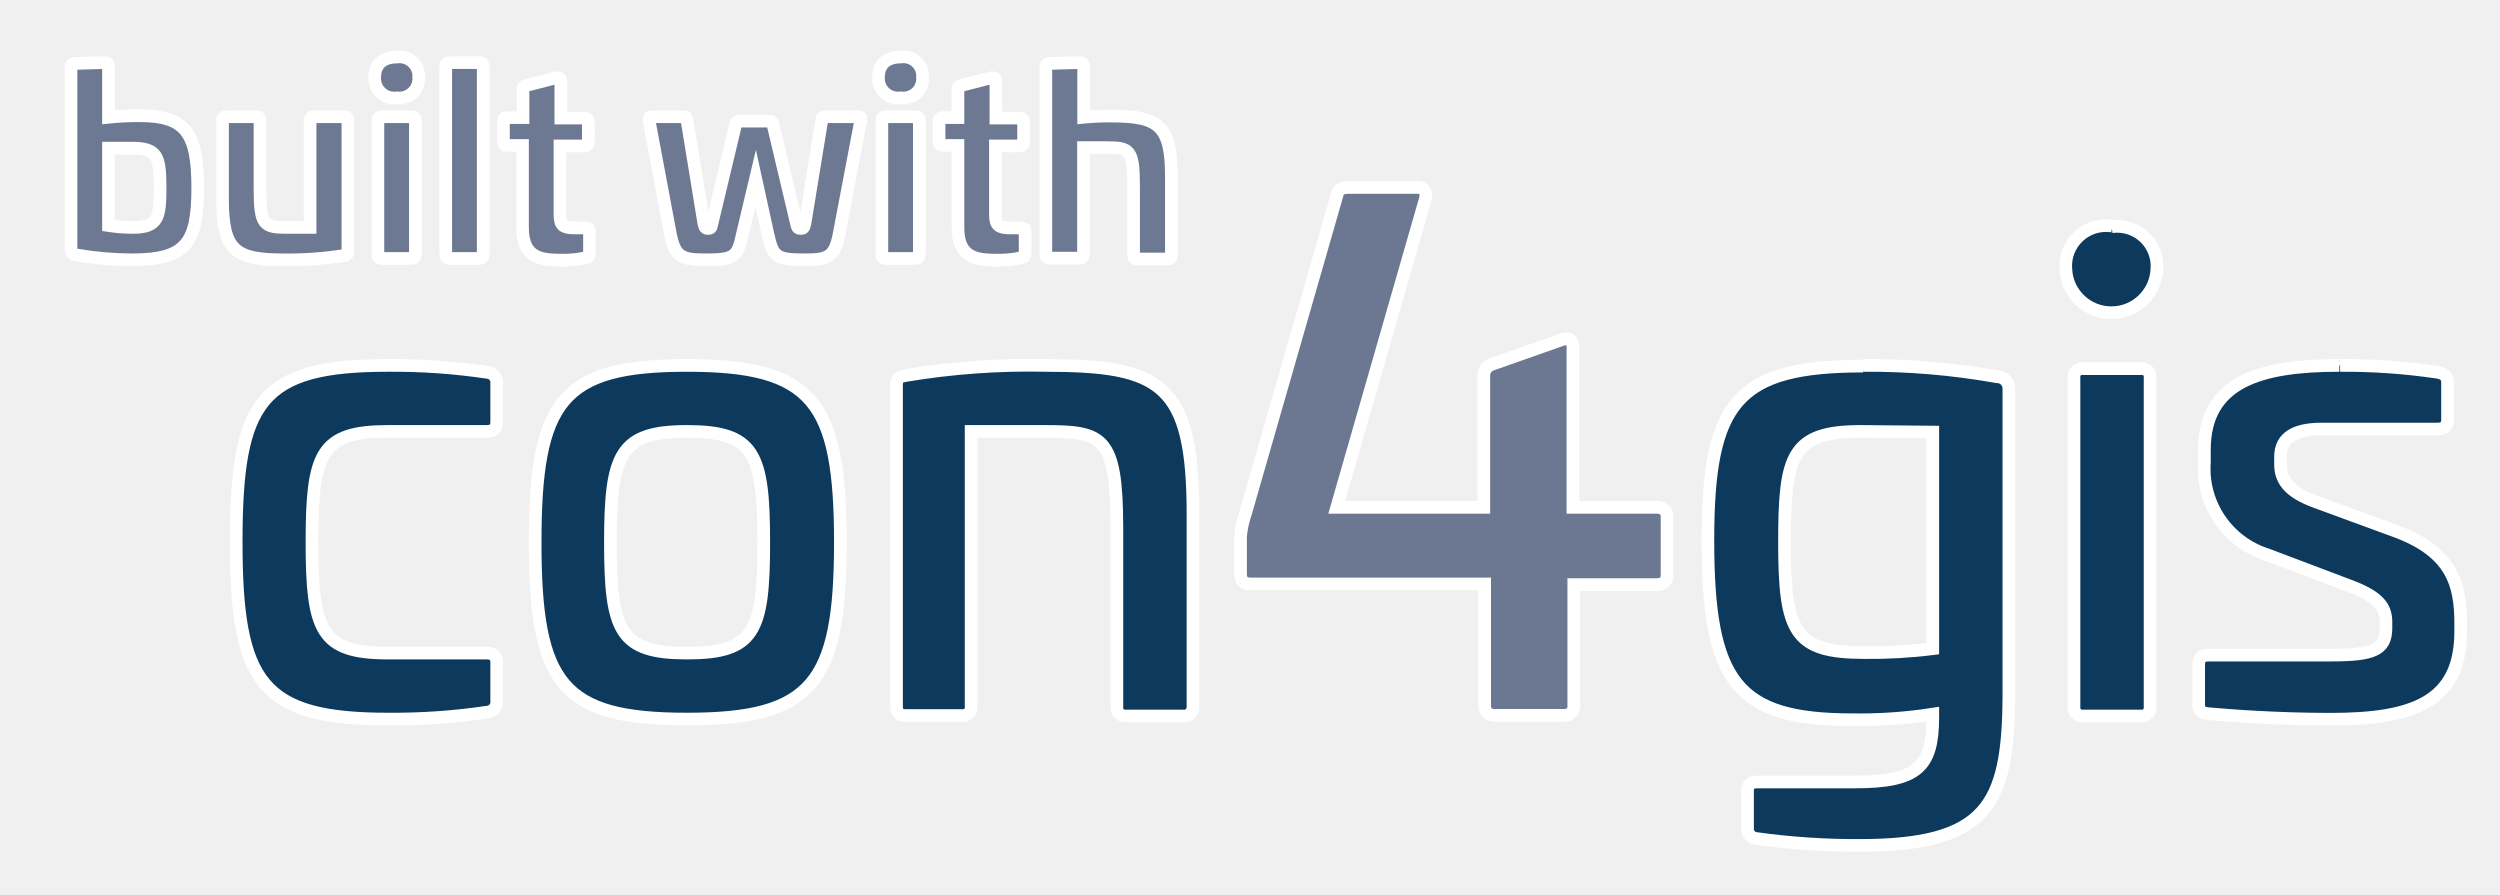
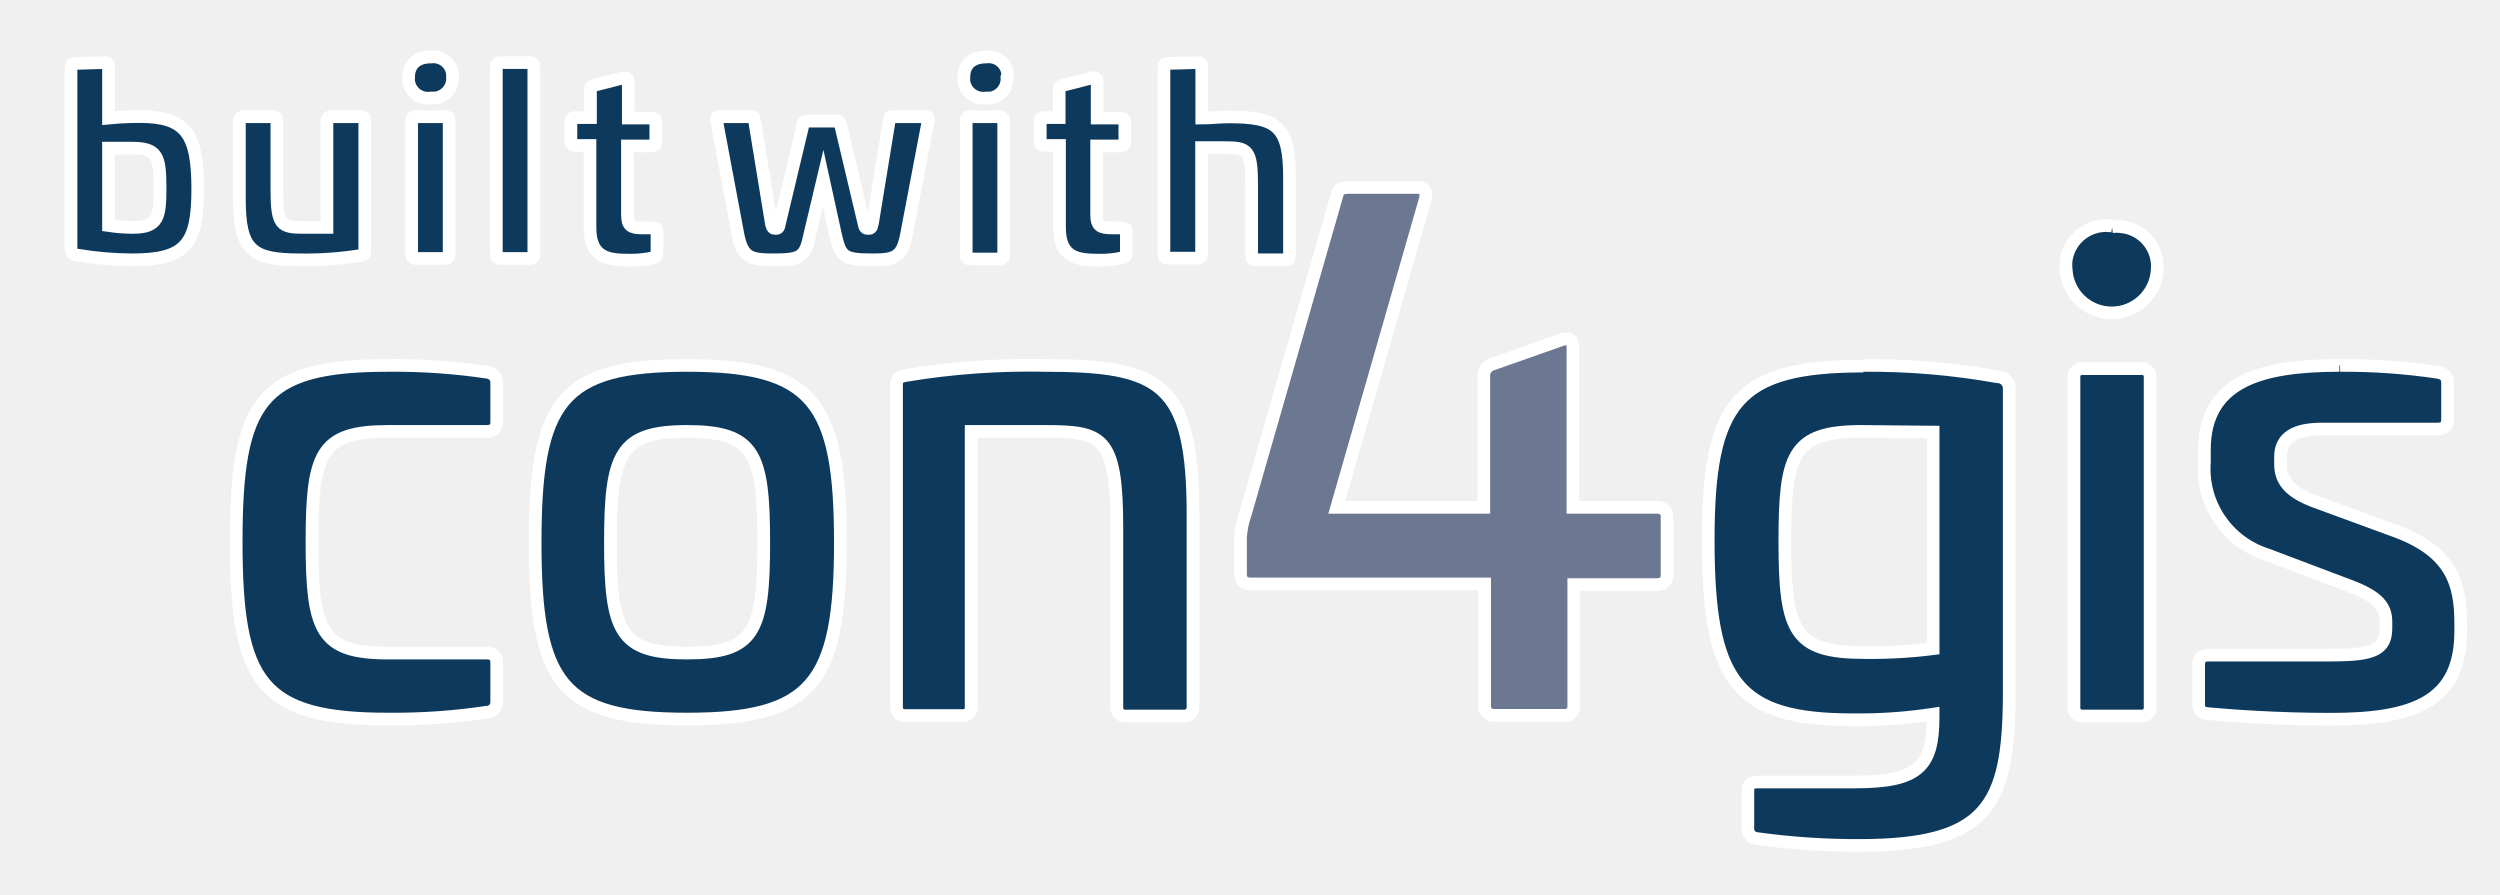
- <svg xmlns="http://www.w3.org/2000/svg" id="Ebene_1" data-name="Ebene 1" viewBox="0 0 148.18 53">
-   <path d="M138.66,21.66c-4.65,0-8,.93-8,5v.74a5.35,5.35,0,0,0,3.72,5.48l4.92,1.86c1.67.63,2.12,1.23,2.12,2.12v.37c0,1.31-.78,1.6-3.28,1.6h-7.22c-.45,0-.6.19-.6.6v2.31c0,.33.12.52.56.56,1.23.11,4,.33,7.26.33,4.88,0,7.71-1,7.71-5.21v-.48c0-2.31-.52-4.21-3.8-5.44l-4.88-1.79c-1.56-.59-2-1.3-2-2.19v-.45c0-1.16.89-1.64,2.45-1.64h6.85c.41,0,.6-.19.6-.56V22.67c0-.34-.19-.53-.56-.6a37.57,37.57,0,0,0-5.81-.41m-15.21.19a.49.49,0,0,0-.56.56V41.88a.5.5,0,0,0,.56.56h3.39a.5.5,0,0,0,.56-.56V22.41a.49.49,0,0,0-.56-.56Zm1.71-8.45A2.39,2.39,0,0,0,122.45,16a2.7,2.7,0,0,0,5.39,0,2.36,2.36,0,0,0-2.68-2.56m-10.6,12.17V38.45a29.71,29.71,0,0,1-4.06.23c-4.17,0-4.73-1.23-4.73-6.56,0-5.1.41-6.55,4.51-6.55Zm-4.13-3.91c-7.49,0-9.2,2.12-9.2,10.31,0,8.42,1.68,10.65,8.56,10.65a28.29,28.29,0,0,0,4.77-.33v.18c0,2.94-.89,3.84-4.62,3.84h-5.8c-.38,0-.56.15-.56.56v2.19a.57.57,0,0,0,.52.6,43.11,43.11,0,0,0,6.1.41c7.56,0,8.83-2.35,8.87-8.83V23.08a.7.7,0,0,0-.71-.75,43.28,43.28,0,0,0-7.93-.67" style="fill:#0d3a5c;stroke:#fff;stroke-miterlimit:10;stroke-width:0.75px" />
-   <path d="M80,11.11c-.45,0-.66.08-.74.41L73.82,30.44a5.39,5.39,0,0,0-.29,1.39V34c0,.45.21.61.62.61H88v7.17a.55.55,0,0,0,.62.62h4.05a.54.54,0,0,0,.61-.62V34.65h4.88c.45,0,.65-.16.65-.61v-3.4c0-.37-.2-.57-.65-.57H93.23V20.61c0-.54-.28-.62-.73-.45l-4.06,1.43a.71.71,0,0,0-.49.74v7.74H79.23l5.24-18.23c.12-.45,0-.73-.45-.73Z" style="fill:#6c7792;stroke:#fff;stroke-miterlimit:10;stroke-width:0.75px" />
-   <path d="M62,21.66a44.47,44.47,0,0,0-8.34.6c-.34.07-.52.11-.52.59v19c0,.37.15.56.52.56H57a.49.49,0,0,0,.56-.56V25.57h4.28c3.5,0,4.36.22,4.36,5.73V41.88a.5.5,0,0,0,.56.56h3.35a.53.53,0,0,0,.6-.56V30.48c0-7.78-1.9-8.82-8.79-8.82M40.72,25.57c4,0,4.55,1.3,4.55,6.59s-.56,6.55-4.55,6.55-4.54-1.3-4.54-6.55.56-6.59,4.54-6.59m0-3.91c-7.44,0-9,2.09-9,10.5s1.6,10.46,9,10.46,9.09-2.08,9.09-10.46-1.64-10.5-9.09-10.5M23,21.66c-7.56,0-9,2.09-9,10.46s1.49,10.5,9,10.5a37.78,37.78,0,0,0,5.88-.41.6.6,0,0,0,.56-.67V39.27c0-.37-.19-.56-.6-.56H23c-4,0-4.51-1.34-4.51-6.59s.52-6.55,4.51-6.55h5.84c.41,0,.6-.19.6-.56V22.74a.6.6,0,0,0-.56-.67A37.78,37.78,0,0,0,23,21.66" style="fill:#0d3a5c;stroke:#fff;stroke-miterlimit:10;stroke-width:0.75px" />
+ <svg xmlns="http://www.w3.org/2000/svg" id="Ebene_1" data-name="Ebene 1" width="148.18" height="53" viewBox="0 0 148.18 53">
+   <defs>
+     <style>.cls-1{fill:#0d3a5c;}.cls-1,.cls-2{stroke:#fff;stroke-miterlimit:10;stroke-width:0.75px;}.cls-2{fill:#6c7792;}</style>
+   </defs>
+   <path class="cls-1" d="M138.66,21.66c-4.65,0-8,.93-8,5v.74a5.34,5.34,0,0,0,3.72,5.48l4.92,1.86c1.67.63,2.12,1.23,2.12,2.12v.37c0,1.31-.78,1.6-3.28,1.6h-7.22c-.45,0-.6.19-.6.6v2.31c0,.33.12.52.56.56,1.23.11,4,.33,7.26.33,4.88,0,7.71-1,7.71-5.21v-.48c0-2.31-.52-4.21-3.8-5.44l-4.88-1.79c-1.56-.59-2-1.3-2-2.19v-.45c0-1.16.89-1.64,2.45-1.64h6.85c.41,0,.6-.19.6-.56v-2.2c0-.34-.19-.53-.56-.6a37.67,37.67,0,0,0-5.81-.41m-15.21.19a.49.49,0,0,0-.56.41.38.38,0,0,0,0,.15V41.88a.5.5,0,0,0,.43.56.29.29,0,0,0,.13,0h3.39a.5.5,0,0,0,.56-.43.29.29,0,0,0,0-.13V22.41a.49.49,0,0,0-.41-.56.38.38,0,0,0-.15,0Zm1.71-8.45a2.39,2.39,0,0,0-2.73,2,2.49,2.49,0,0,0,0,.61,2.7,2.7,0,0,0,5.39,0,2.36,2.36,0,0,0-2.13-2.57,2,2,0,0,0-.55,0m-10.6,12.17V38.45a29,29,0,0,1-4.06.23c-4.17,0-4.73-1.23-4.73-6.56,0-5.1.41-6.55,4.51-6.55Zm-4.13-3.91c-7.49,0-9.2,2.12-9.2,10.31,0,8.42,1.68,10.65,8.56,10.65a29.27,29.27,0,0,0,4.77-.33v.18c0,2.94-.89,3.84-4.62,3.84h-5.8c-.38,0-.56.15-.56.56V49.1a.57.57,0,0,0,.52.6,42.92,42.92,0,0,0,6.1.41c7.56,0,8.83-2.35,8.87-8.83V23.08a.7.7,0,0,0-.65-.75h-.06a43,43,0,0,0-7.93-.67" />
+   <path class="cls-2" d="M80,11.11c-.45,0-.66.08-.74.41L73.82,30.44a5.14,5.14,0,0,0-.29,1.39V34c0,.45.21.61.62.61H88v7.17a.55.55,0,0,0,.47.62h4.2a.53.53,0,0,0,.61-.46.43.43,0,0,0,0-.16V34.65h4.88c.45,0,.65-.16.65-.61v-3.4c0-.37-.2-.57-.65-.57H93.23V20.61c0-.54-.28-.62-.73-.45l-4.06,1.43a.71.71,0,0,0-.49.74v7.74H79.23l5.24-18.23c.12-.45,0-.73-.45-.73Z" />
+   <path class="cls-1" d="M62,21.66a44.78,44.78,0,0,0-8.34.6c-.34.07-.52.11-.52.59v19c0,.37.15.56.52.56H57a.49.49,0,0,0,.56-.41.38.38,0,0,0,0-.15V25.57h4.28c3.5,0,4.36.22,4.36,5.73V41.88a.5.5,0,0,0,.43.56.29.29,0,0,0,.13,0h3.35a.53.53,0,0,0,.6-.45V30.48c0-7.78-1.9-8.82-8.79-8.82m-21.2,3.91c4,0,4.55,1.3,4.55,6.59s-.56,6.55-4.55,6.55-4.54-1.3-4.54-6.55.56-6.59,4.54-6.59m0-3.91c-7.44,0-9,2.09-9,10.5s1.6,10.46,9,10.46,9.09-2.08,9.09-10.46-1.64-10.5-9.09-10.5M23,21.66c-7.56,0-9,2.09-9,10.46s1.49,10.5,9,10.5a37.34,37.34,0,0,0,5.88-.41.59.59,0,0,0,.56-.63V39.27c0-.37-.19-.56-.6-.56H23c-4,0-4.51-1.34-4.51-6.59S19,25.57,23,25.57h5.84c.41,0,.6-.19.6-.56V22.74a.61.61,0,0,0-.52-.67h0A37.34,37.34,0,0,0,23,21.66" />
  <g id="Schrift_built_with" data-name="Schrift built with">
-     <path d="M6.2,3.71c.17,0,.23.08.23.24v3a16.9,16.9,0,0,1,1.84-.09c2.73,0,3.45,1,3.45,4.29S11,15.4,7.82,15.4a20.12,20.12,0,0,1-3.3-.29.34.34,0,0,1-.31-.37V4c0-.16.06-.24.22-.24Zm.23,5.07v4.59a9.53,9.53,0,0,0,1.44.11c1.51,0,1.62-.6,1.62-2.36,0-1.93-.2-2.34-1.71-2.34Z" style="fill:#6d7892;stroke:#fff;stroke-miterlimit:10;stroke-width:0.75px" />
-     <path d="M20.41,6.92c.15,0,.21.08.21.23v7.74c0,.19-.06.22-.21.25a21,21,0,0,1-3.6.26c-2.88,0-3.62-.54-3.62-3.62V7.15a.21.21,0,0,1,.24-.23H15.2c.15,0,.21.08.21.23v4.06c0,2.16.24,2.27,1.62,2.27h1.35V7.15a.21.21,0,0,1,.23-.23Z" style="fill:#6d7892;stroke:#fff;stroke-miterlimit:10;stroke-width:0.75px" />
-     <path d="M24.82,4.58A1.15,1.15,0,0,1,23.53,5.8a1.16,1.16,0,0,1-1.32-1.22c0-.76.48-1.2,1.32-1.2A1.14,1.14,0,0,1,24.82,4.58ZM24.4,6.92c.15,0,.22.08.22.23v7.93c0,.17-.07.24-.22.24H22.63c-.15,0-.23-.07-.23-.24V7.15a.21.21,0,0,1,.23-.23Z" style="fill:#6d7892;stroke:#fff;stroke-miterlimit:10;stroke-width:0.75px" />
-     <path d="M28.42,3.71c.15,0,.22.08.22.23V15.08c0,.17-.07.24-.22.24H26.65c-.15,0-.23-.07-.23-.24V3.94a.21.21,0,0,1,.23-.23Z" style="fill:#6d7892;stroke:#fff;stroke-miterlimit:10;stroke-width:0.75px" />
-     <path d="M33,4.6c.15,0,.24.06.24.22V7h1.38c.16,0,.25.07.25.22v1.2c0,.15-.09.23-.25.23H33.19v4.09c0,.65.22.77.88.77h.62c.18,0,.25.06.25.22V15c0,.18-.07.25-.24.28a6.08,6.08,0,0,1-1.27.14c-1.29,0-2.46-.05-2.46-1.94V8.62h-.89a.21.21,0,0,1-.24-.23V7.19c0-.15.08-.22.24-.22H31V5.3c0-.15.06-.21.21-.24Z" style="fill:#6d7892;stroke:#fff;stroke-miterlimit:10;stroke-width:0.75px" />
-     <path d="M50.84,6.92c.15,0,.2,0,.18.21L49.73,13.9c-.25,1.33-.67,1.5-2,1.5-1.73,0-1.91-.17-2.21-1.5l-.73-3.33L44,13.9c-.28,1.33-.48,1.5-2.19,1.5-1.39,0-1.8-.17-2.07-1.5L38.47,7.13c0-.16,0-.21.18-.21h1.9c.09,0,.14,0,.17.21l1,6.12c.06.26.11.29.24.29s.2,0,.24-.29l1.4-5.86c0-.17.12-.21.24-.21h1.75c.11,0,.2,0,.23.21l1.39,5.86c.06.26.09.29.24.29s.2,0,.26-.29l1-6.12c0-.16.06-.21.17-.21Z" style="fill:#6d7892;stroke:#fff;stroke-miterlimit:10;stroke-width:0.75px" />
-     <path d="M54.68,4.58A1.14,1.14,0,0,1,53.39,5.8a1.16,1.16,0,0,1-1.32-1.22c0-.76.48-1.2,1.32-1.2A1.13,1.13,0,0,1,54.68,4.58Zm-.42,2.34a.21.21,0,0,1,.23.23v7.93c0,.17-.08.24-.23.24H52.49c-.15,0-.22-.07-.22-.24V7.15c0-.15.07-.23.22-.23Z" style="fill:#6d7892;stroke:#fff;stroke-miterlimit:10;stroke-width:0.75px" />
-     <path d="M58.79,4.6c.15,0,.24.06.24.22V7h1.38c.17,0,.26.07.26.22v1.2c0,.15-.09.23-.26.23H59v4.09c0,.65.23.77.89.77h.61c.18,0,.26.06.26.22V15a.25.25,0,0,1-.24.28,6.23,6.23,0,0,1-1.28.14c-1.29,0-2.46-.05-2.46-1.94V8.62h-.88c-.17,0-.24-.08-.24-.23V7.19c0-.15.07-.22.24-.22h.88V5.3c0-.15.06-.21.21-.24Z" style="fill:#6d7892;stroke:#fff;stroke-miterlimit:10;stroke-width:0.75px" />
-     <path d="M64,3.71a.21.21,0,0,1,.23.24v3a15.52,15.52,0,0,1,1.59-.07c2.86,0,3.61.54,3.61,3.6v4.63c0,.17-.07.24-.22.24H67.4c-.15,0-.21-.07-.21-.24V11c0-2.15-.24-2.25-1.62-2.25H64.22v6.31c0,.17-.07.24-.22.24H62.2c-.15,0-.21-.07-.21-.24V4c0-.15.07-.24.22-.24Z" style="fill:#6d7892;stroke:#fff;stroke-miterlimit:10;stroke-width:0.75px" />
+     <path class="cls-1" d="M6.2,3.71c.17,0,.23.08.23.24V7c.61-.06,1.23-.09,1.84-.09,2.73,0,3.45,1,3.45,4.29S11,15.4,7.82,15.4a20.24,20.24,0,0,1-3.3-.29.34.34,0,0,1-.31-.37h0V4c0-.16.06-.24.22-.24Zm.23,5.07v4.59a10,10,0,0,0,1.44.11c1.51,0,1.62-.6,1.62-2.36,0-1.93-.2-2.34-1.71-2.34Z" />
+     <path class="cls-1" d="M21.41,6.92c.15,0,.21.08.21.23v7.74c0,.19-.06.22-.21.25a20.63,20.63,0,0,1-3.6.26c-2.88,0-3.62-.54-3.62-3.62V7.15a.21.21,0,0,1,.19-.23H16.2c.15,0,.21.08.21.23v4.06c0,2.16.24,2.27,1.62,2.27h1.35V7.15a.21.21,0,0,1,.19-.23h1.84Z" />
+     <path class="cls-1" d="M26.82,4.58a1.16,1.16,0,0,1-1.07,1.23h-.22a1.16,1.16,0,0,1-1.31-1,1.69,1.69,0,0,1,0-.23c0-.76.48-1.2,1.32-1.2a1.14,1.14,0,0,1,1.28,1A1.62,1.62,0,0,1,26.82,4.58ZM26.4,6.92c.15,0,.22.08.22.23v7.93c0,.17-.07.24-.22.24H24.63c-.15,0-.23-.07-.23-.24V7.15a.21.21,0,0,1,.19-.23H26.4Z" />
+     <path class="cls-1" d="M31.42,3.71c.15,0,.22.08.22.23V15.08c0,.17-.07.24-.22.24H29.65c-.15,0-.23-.07-.23-.24V3.94a.21.21,0,0,1,.19-.23h1.81Z" />
+     <path class="cls-1" d="M37,4.6c.15,0,.24.06.24.22V7h1.38c.16,0,.25.07.25.22v1.2c0,.15-.09.23-.25.23H37.19v4.09c0,.65.22.77.88.77h.62c.18,0,.25.06.25.22V15c0,.18-.07.25-.24.28a6,6,0,0,1-1.27.14c-1.29,0-2.46-.05-2.46-1.94V8.62h-.89a.21.21,0,0,1-.24-.18V7.19c0-.15.08-.22.24-.22H35V5.3c0-.15.06-.21.21-.24Z" />
+     <path class="cls-1" d="M54.84,6.92c.15,0,.2,0,.18.21L53.73,13.9c-.25,1.33-.67,1.5-2,1.5-1.73,0-1.91-.17-2.21-1.5l-.73-3.33L48,13.9c-.28,1.33-.48,1.5-2.19,1.5-1.39,0-1.8-.17-2.07-1.5L42.47,7.13c0-.16,0-.21.18-.21h1.9c.09,0,.14,0,.17.21l1,6.12c.06.26.11.29.24.29s.2,0,.24-.29l1.4-5.86c0-.17.12-.21.24-.21h1.75c.11,0,.2,0,.23.21l1.39,5.86c.06.26.09.29.24.29s.2,0,.26-.29l1-6.12c0-.16.06-.21.17-.21Z" />
+     <path class="cls-1" d="M59.68,4.58a1.14,1.14,0,0,1-1,1.23h-.24a1.16,1.16,0,0,1-1.31-1,1.69,1.69,0,0,1,0-.23c0-.76.48-1.2,1.32-1.2a1.13,1.13,0,0,1,1.28,1A1,1,0,0,1,59.68,4.58Zm-.42,2.34a.21.21,0,0,1,.23.19v8c0,.17-.08.24-.23.24H57.49c-.15,0-.22-.07-.22-.24V7.15c0-.15.07-.23.22-.23Z" />
+     <path class="cls-1" d="M64.79,4.6c.15,0,.24.06.24.22V7h1.38c.17,0,.26.07.26.22v1.2c0,.15-.09.23-.26.23H65v4.09c0,.65.23.77.89.77h.61c.18,0,.26.06.26.22V15a.25.25,0,0,1-.22.28h0a6.12,6.12,0,0,1-1.28.14c-1.29,0-2.46-.05-2.46-1.94V8.62H61.9c-.17,0-.24-.08-.24-.23V7.19c0-.15.07-.22.24-.22h.88V5.3c0-.15.06-.21.21-.24Z" />
+     <path class="cls-1" d="M71,3.71a.21.21,0,0,1,.23.19V7c.53,0,1.06-.07,1.59-.07,2.86,0,3.61.54,3.61,3.6v4.63c0,.17-.07.24-.22.24H74.4c-.15,0-.21-.07-.21-.24V11c0-2.15-.24-2.25-1.62-2.25H71.22v6.31c0,.17-.07.24-.22.24H69.2c-.15,0-.21-.07-.21-.24V4c0-.15.07-.24.22-.24Z" />
  </g>
</svg>
